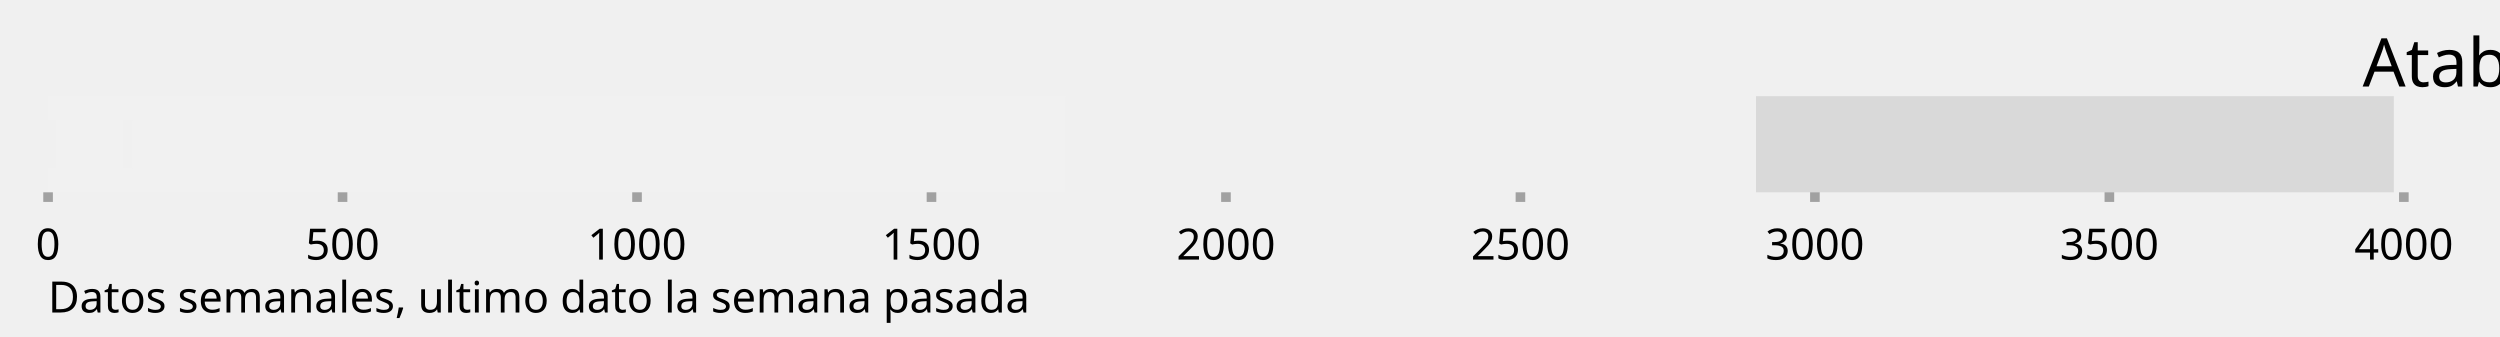
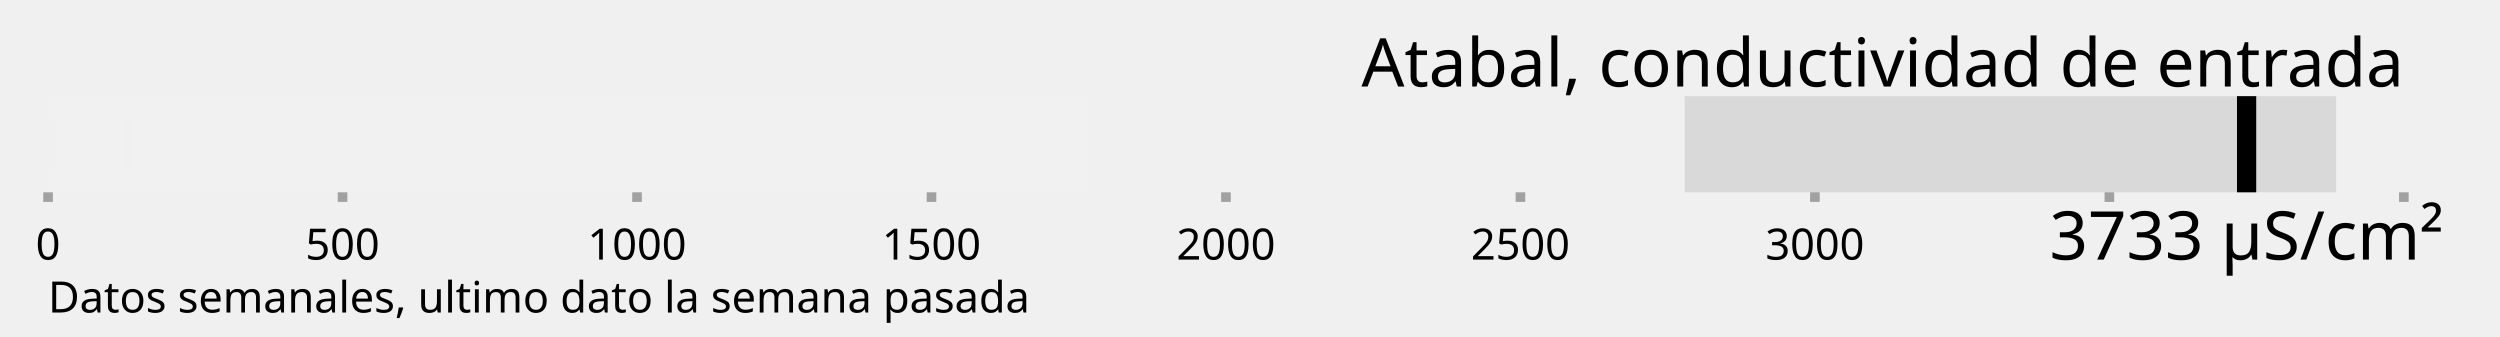
<svg xmlns="http://www.w3.org/2000/svg" baseProfile="tiny" height="70.0px" version="1.2" width="520px">
  <defs />
  <line opacity="0.1" stroke="white" stroke-width="20.0" x1="10" x2="500" y1="30.0" y2="30.0" />
-   <line opacity="1" stroke="rgb(240,240,240)" stroke-width="20.0" x1="221.558" x2="612.332" y1="30.0" y2="30.0" />
-   <line opacity="1" stroke="rgb(217,217,217)" stroke-width="20.0" x1="365.25" x2="497.918" y1="30.0" y2="30.0" />
+   <line opacity="1" stroke="rgb(240,240,240)" stroke-width="20.0" x1="225.968" x2="634.628" y1="30.0" y2="30.0" />
+   <line opacity="1" stroke="rgb(217,217,217)" stroke-width="20.0" x1="350.428" x2="485.913" y1="30.0" y2="30.0" />
  <text fill="black" font-family="sans-serif" font-size="9px" text-anchor="middle" x="10.0" y="54.0">0</text>
  <line opacity="0.5" stroke="rgb(82,82,82)" stroke-width="2" x1="10.0" x2="10.0" y1="40.0" y2="42.0" />
  <text fill="black" font-family="sans-serif" font-size="9px" text-anchor="middle" x="71.25" y="54.0">500</text>
  <line opacity="0.5" stroke="rgb(82,82,82)" stroke-width="2" x1="71.25" x2="71.25" y1="40.0" y2="42.0" />
  <text fill="black" font-family="sans-serif" font-size="9px" text-anchor="middle" x="132.5" y="54.0">1000</text>
  <line opacity="0.5" stroke="rgb(82,82,82)" stroke-width="2" x1="132.5" x2="132.5" y1="40.0" y2="42.0" />
  <text fill="black" font-family="sans-serif" font-size="9px" text-anchor="middle" x="193.75" y="54.0">1500</text>
  <line opacity="0.5" stroke="rgb(82,82,82)" stroke-width="2" x1="193.75" x2="193.75" y1="40.0" y2="42.0" />
  <text fill="black" font-family="sans-serif" font-size="9px" text-anchor="middle" x="255.0" y="54.0">2000</text>
  <line opacity="0.5" stroke="rgb(82,82,82)" stroke-width="2" x1="255.0" x2="255.0" y1="40.0" y2="42.0" />
  <text fill="black" font-family="sans-serif" font-size="9px" text-anchor="middle" x="316.25" y="54.0">2500</text>
  <line opacity="0.5" stroke="rgb(82,82,82)" stroke-width="2" x1="316.25" x2="316.25" y1="40.0" y2="42.0" />
  <text fill="black" font-family="sans-serif" font-size="9px" text-anchor="middle" x="377.5" y="54.0">3000</text>
  <line opacity="0.5" stroke="rgb(82,82,82)" stroke-width="2" x1="377.5" x2="377.5" y1="40.0" y2="42.0" />
-   <text fill="black" font-family="sans-serif" font-size="9px" text-anchor="middle" x="438.75" y="54.0">3500</text>
  <line opacity="0.5" stroke="rgb(82,82,82)" stroke-width="2" x1="438.75" x2="438.75" y1="40.0" y2="42.0" />
-   <text fill="black" font-family="sans-serif" font-size="9px" text-anchor="middle" x="500.0" y="54.0">4000</text>
  <line opacity="0.5" stroke="rgb(82,82,82)" stroke-width="2" x1="500.0" x2="500.0" y1="40.0" y2="42.0" />
  <line opacity="1" stroke="rgb(240,240,240)" stroke-width="10.0" x1="9.613" x2="11.613" y1="30.0" y2="30.0" />
  <line opacity="1" stroke="rgb(240,240,240)" stroke-width="10.0" x1="25.538" x2="27.538" y1="30.0" y2="30.0" />
-   <line stroke="rgb(0,0,0)" stroke-width="20.0" x1="597.837" x2="601.837" y1="30.0" y2="30.0" />
-   <text fill="black" font-family="sans-serif" font-size="14px" text-anchor="middle" x="599.837" y="18.0">Atabal, conductividad de entrada</text>
+   <line stroke="rgb(0,0,0)" stroke-width="20.0" x1="465.293" x2="469.293" y1="30.0" y2="30.0" />
+   <text fill="black" font-family="sans-serif" font-size="14px" text-anchor="end" x="500.0" y="18.0">Atabal, conductividad de entrada</text>
  <text fill="black" font-family="sans-serif" font-size="9px" x="10" y="65.0">Datos semanales, ultimo dato la semana pasada<tspan fill="black" font-family="sans-serif" font-size="9px" />
  </text>
-   <text fill="black" font-family="sans-serif" font-size="14px" text-anchor="middle" x="599.837" y="54.0">4815 μS/cm²</text>
+   <text fill="black" font-family="sans-serif" font-size="14px" text-anchor="middle" x="467.293" y="54.0">3733 μS/cm²</text>
</svg>
